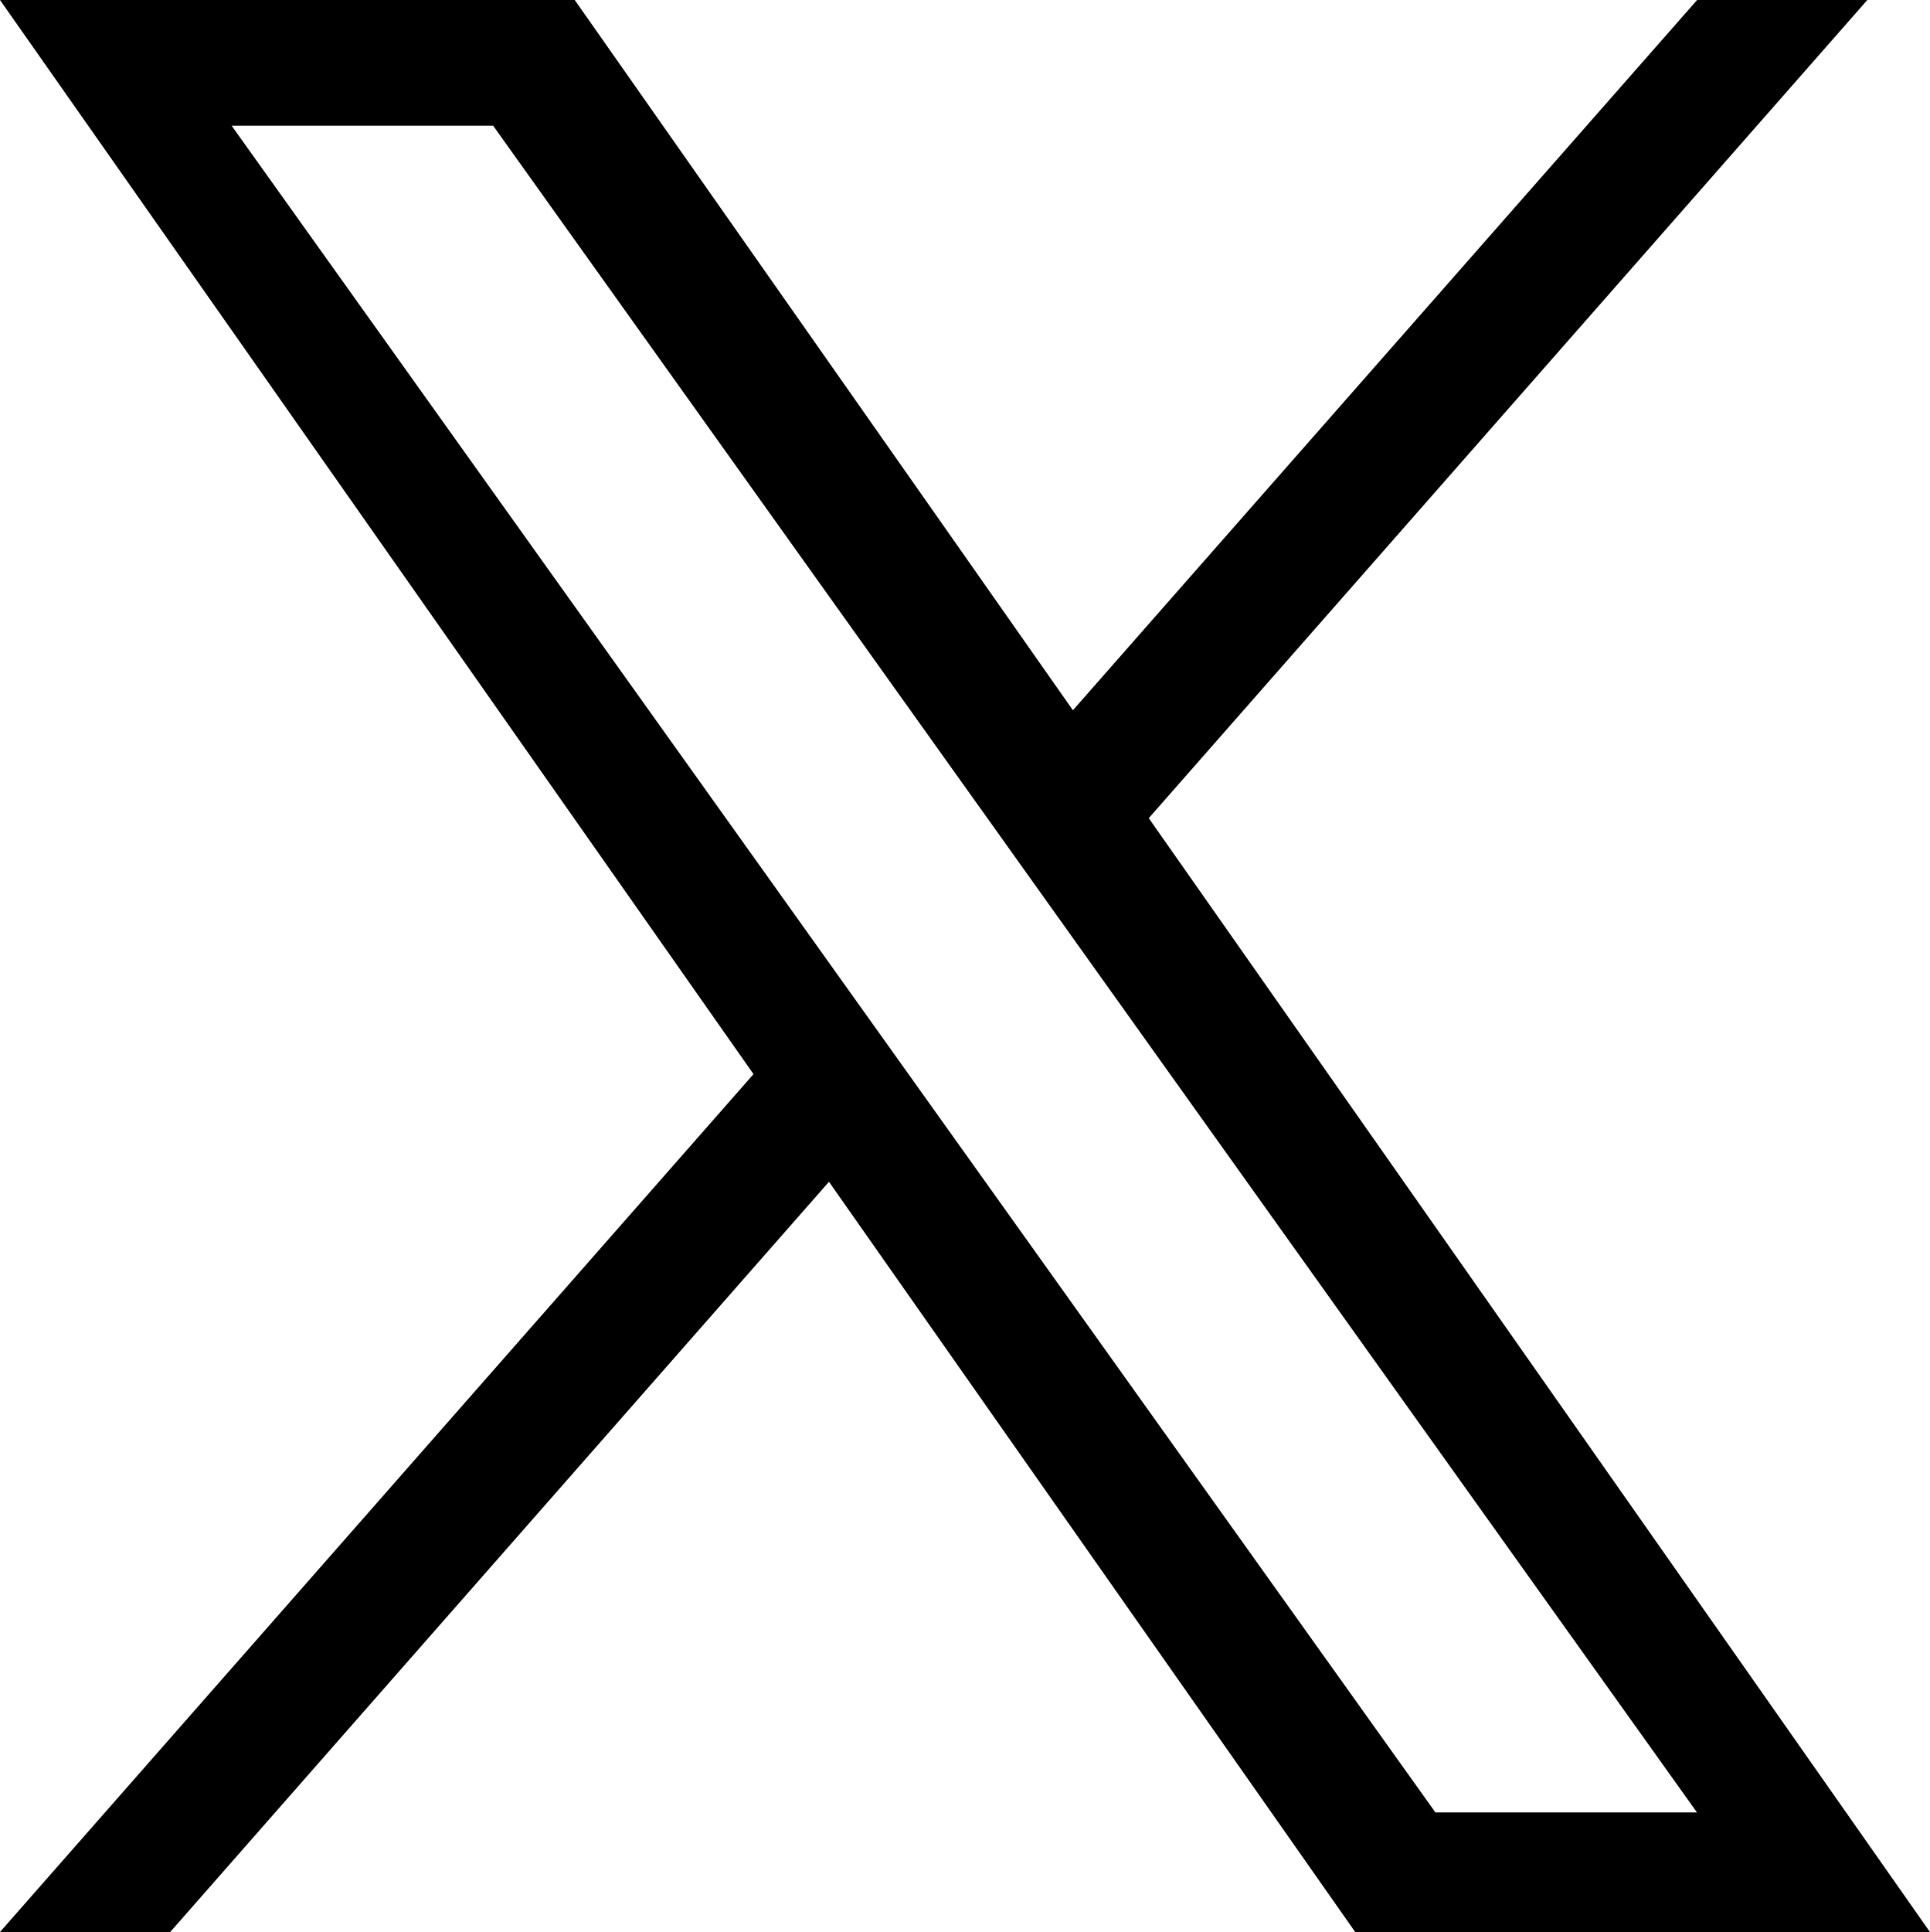
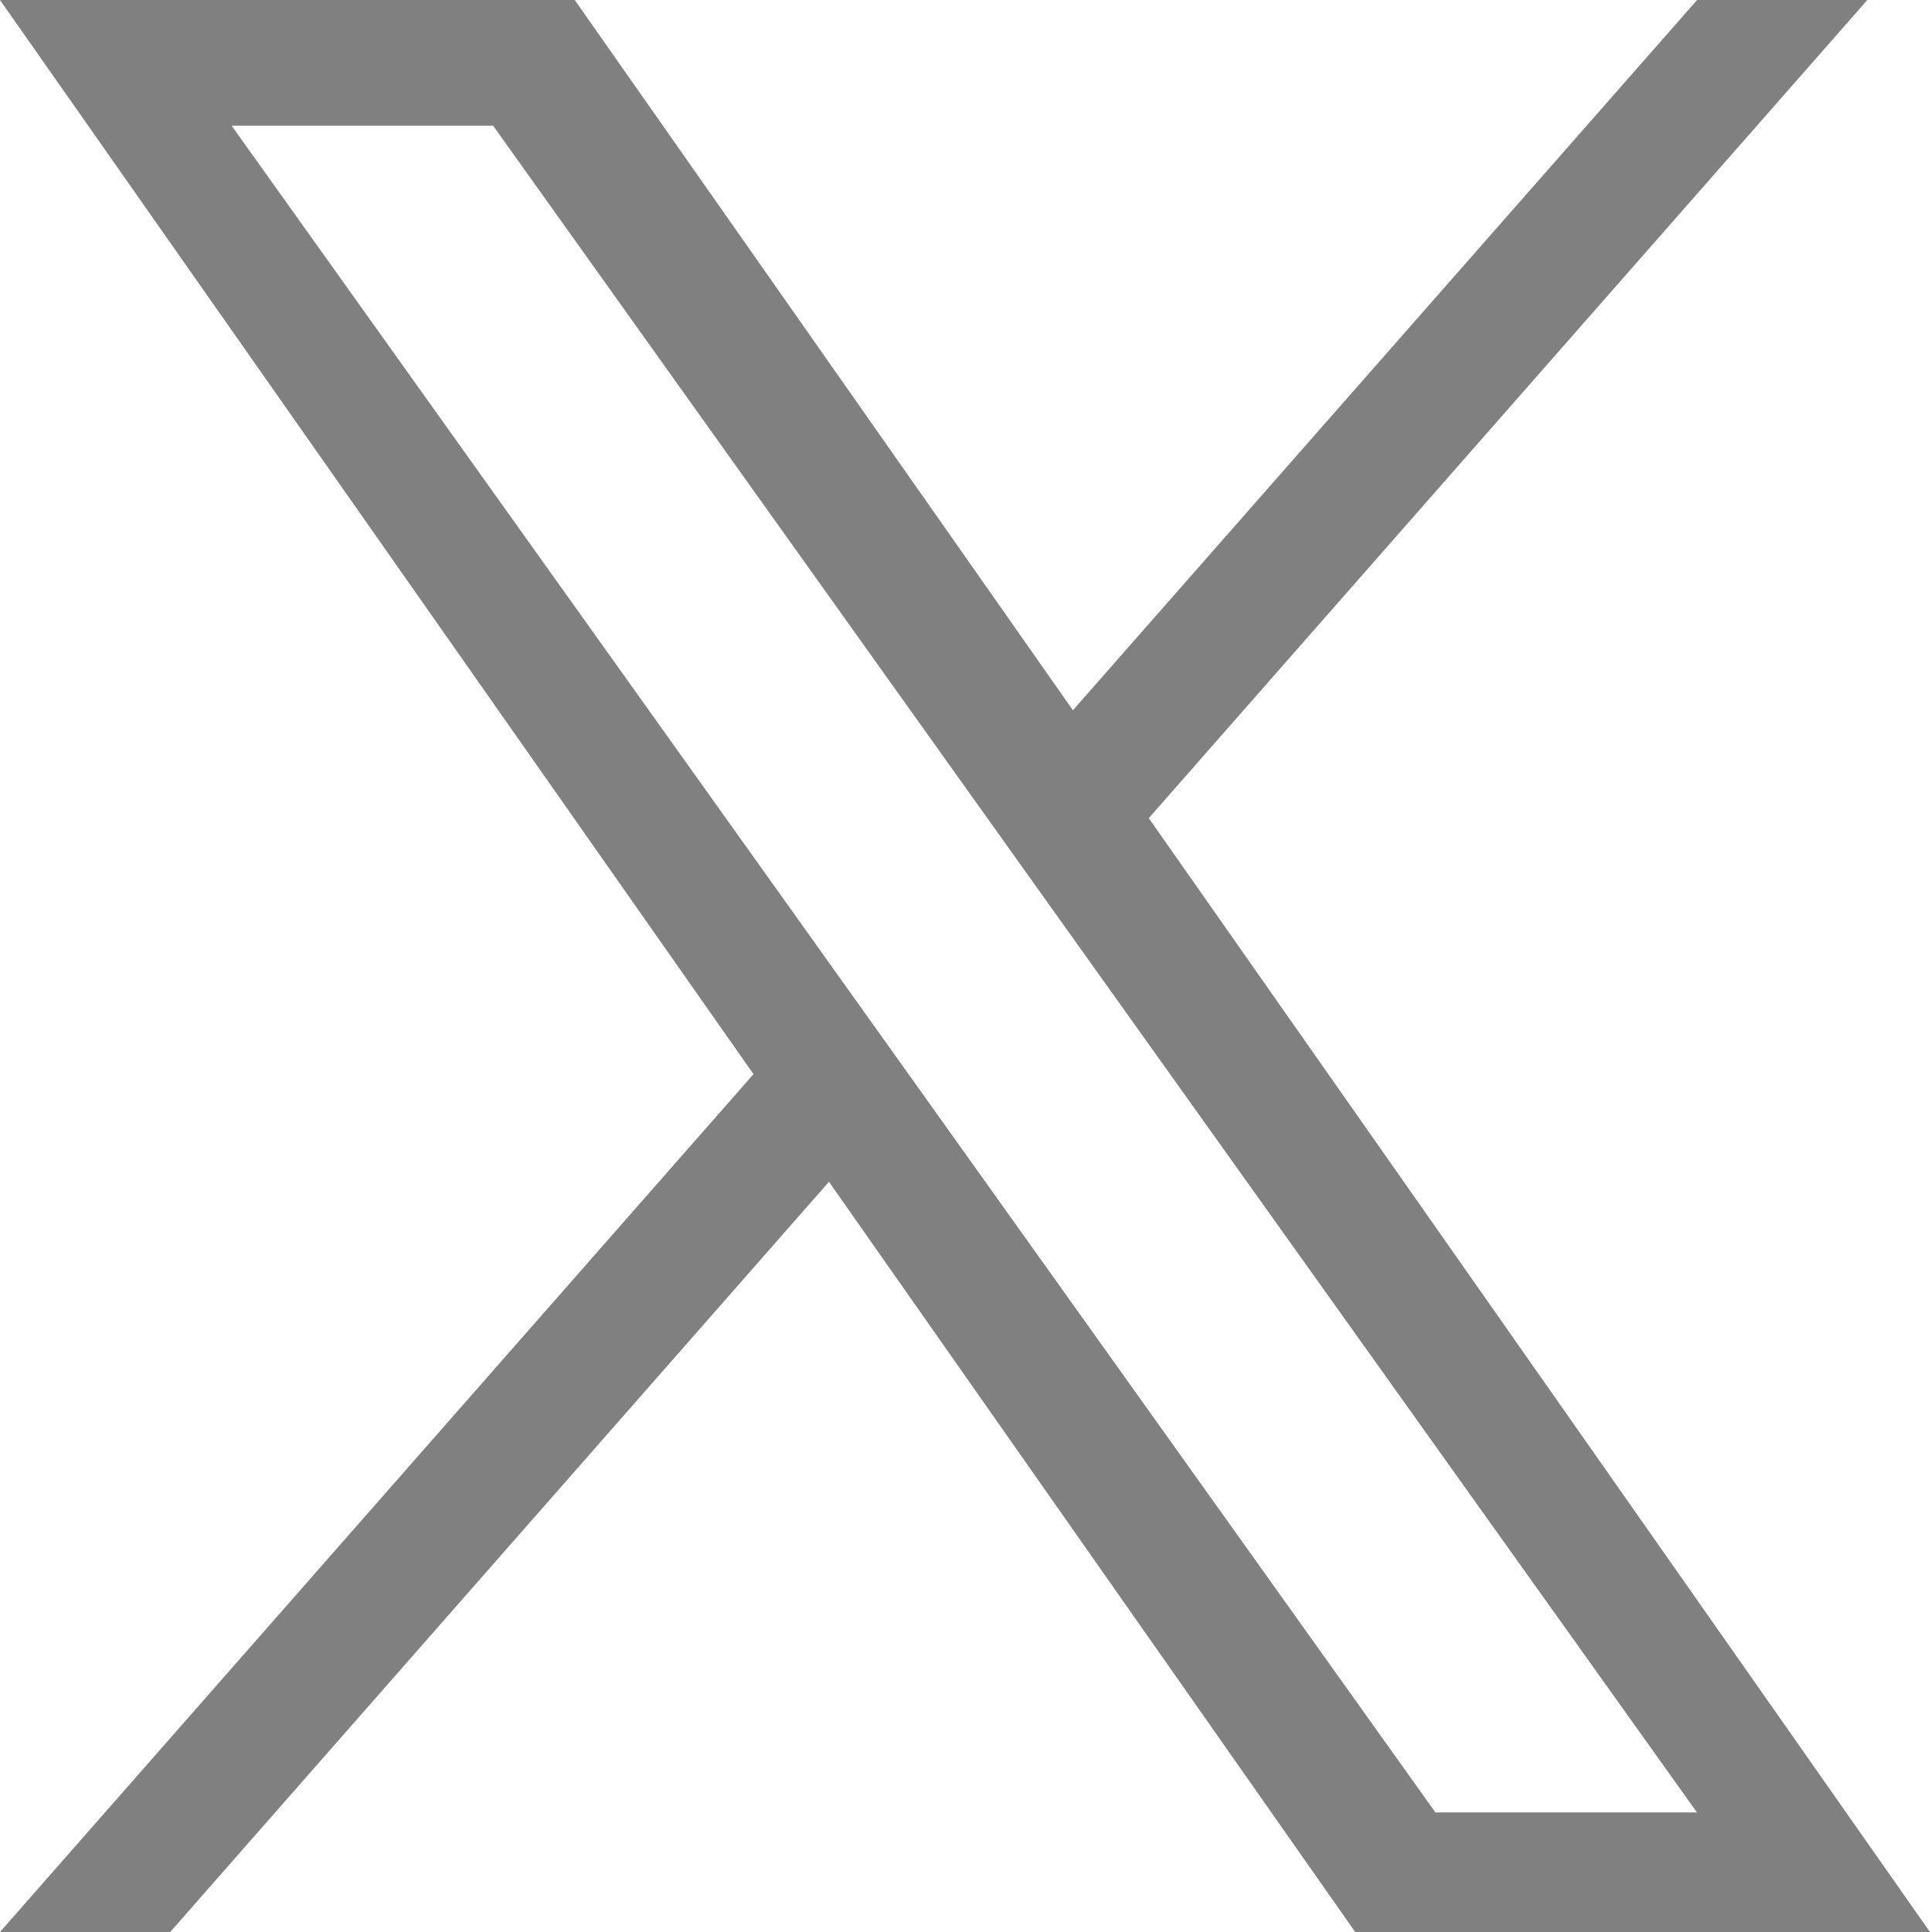
<svg xmlns="http://www.w3.org/2000/svg" width="300" height="300.251" version="1.1">
-   <path d="M178.57 127.15 290.27 0h-26.46l-97.03 110.38L89.34 0H0l117.13 166.93L0 300.25h26.46l102.4-116.59 81.8 116.59h89.34M36.01 19.54H76.66l187.13 262.13h-40.66" />
+   <path d="M178.57 127.15 290.27 0h-26.46l-97.03 110.38L89.34 0H0l117.13 166.93L0 300.25h26.46l102.4-116.59 81.8 116.59h89.34M36.01 19.54H76.66l187.13 262.13h-40.66" fill="grey" />
</svg>
